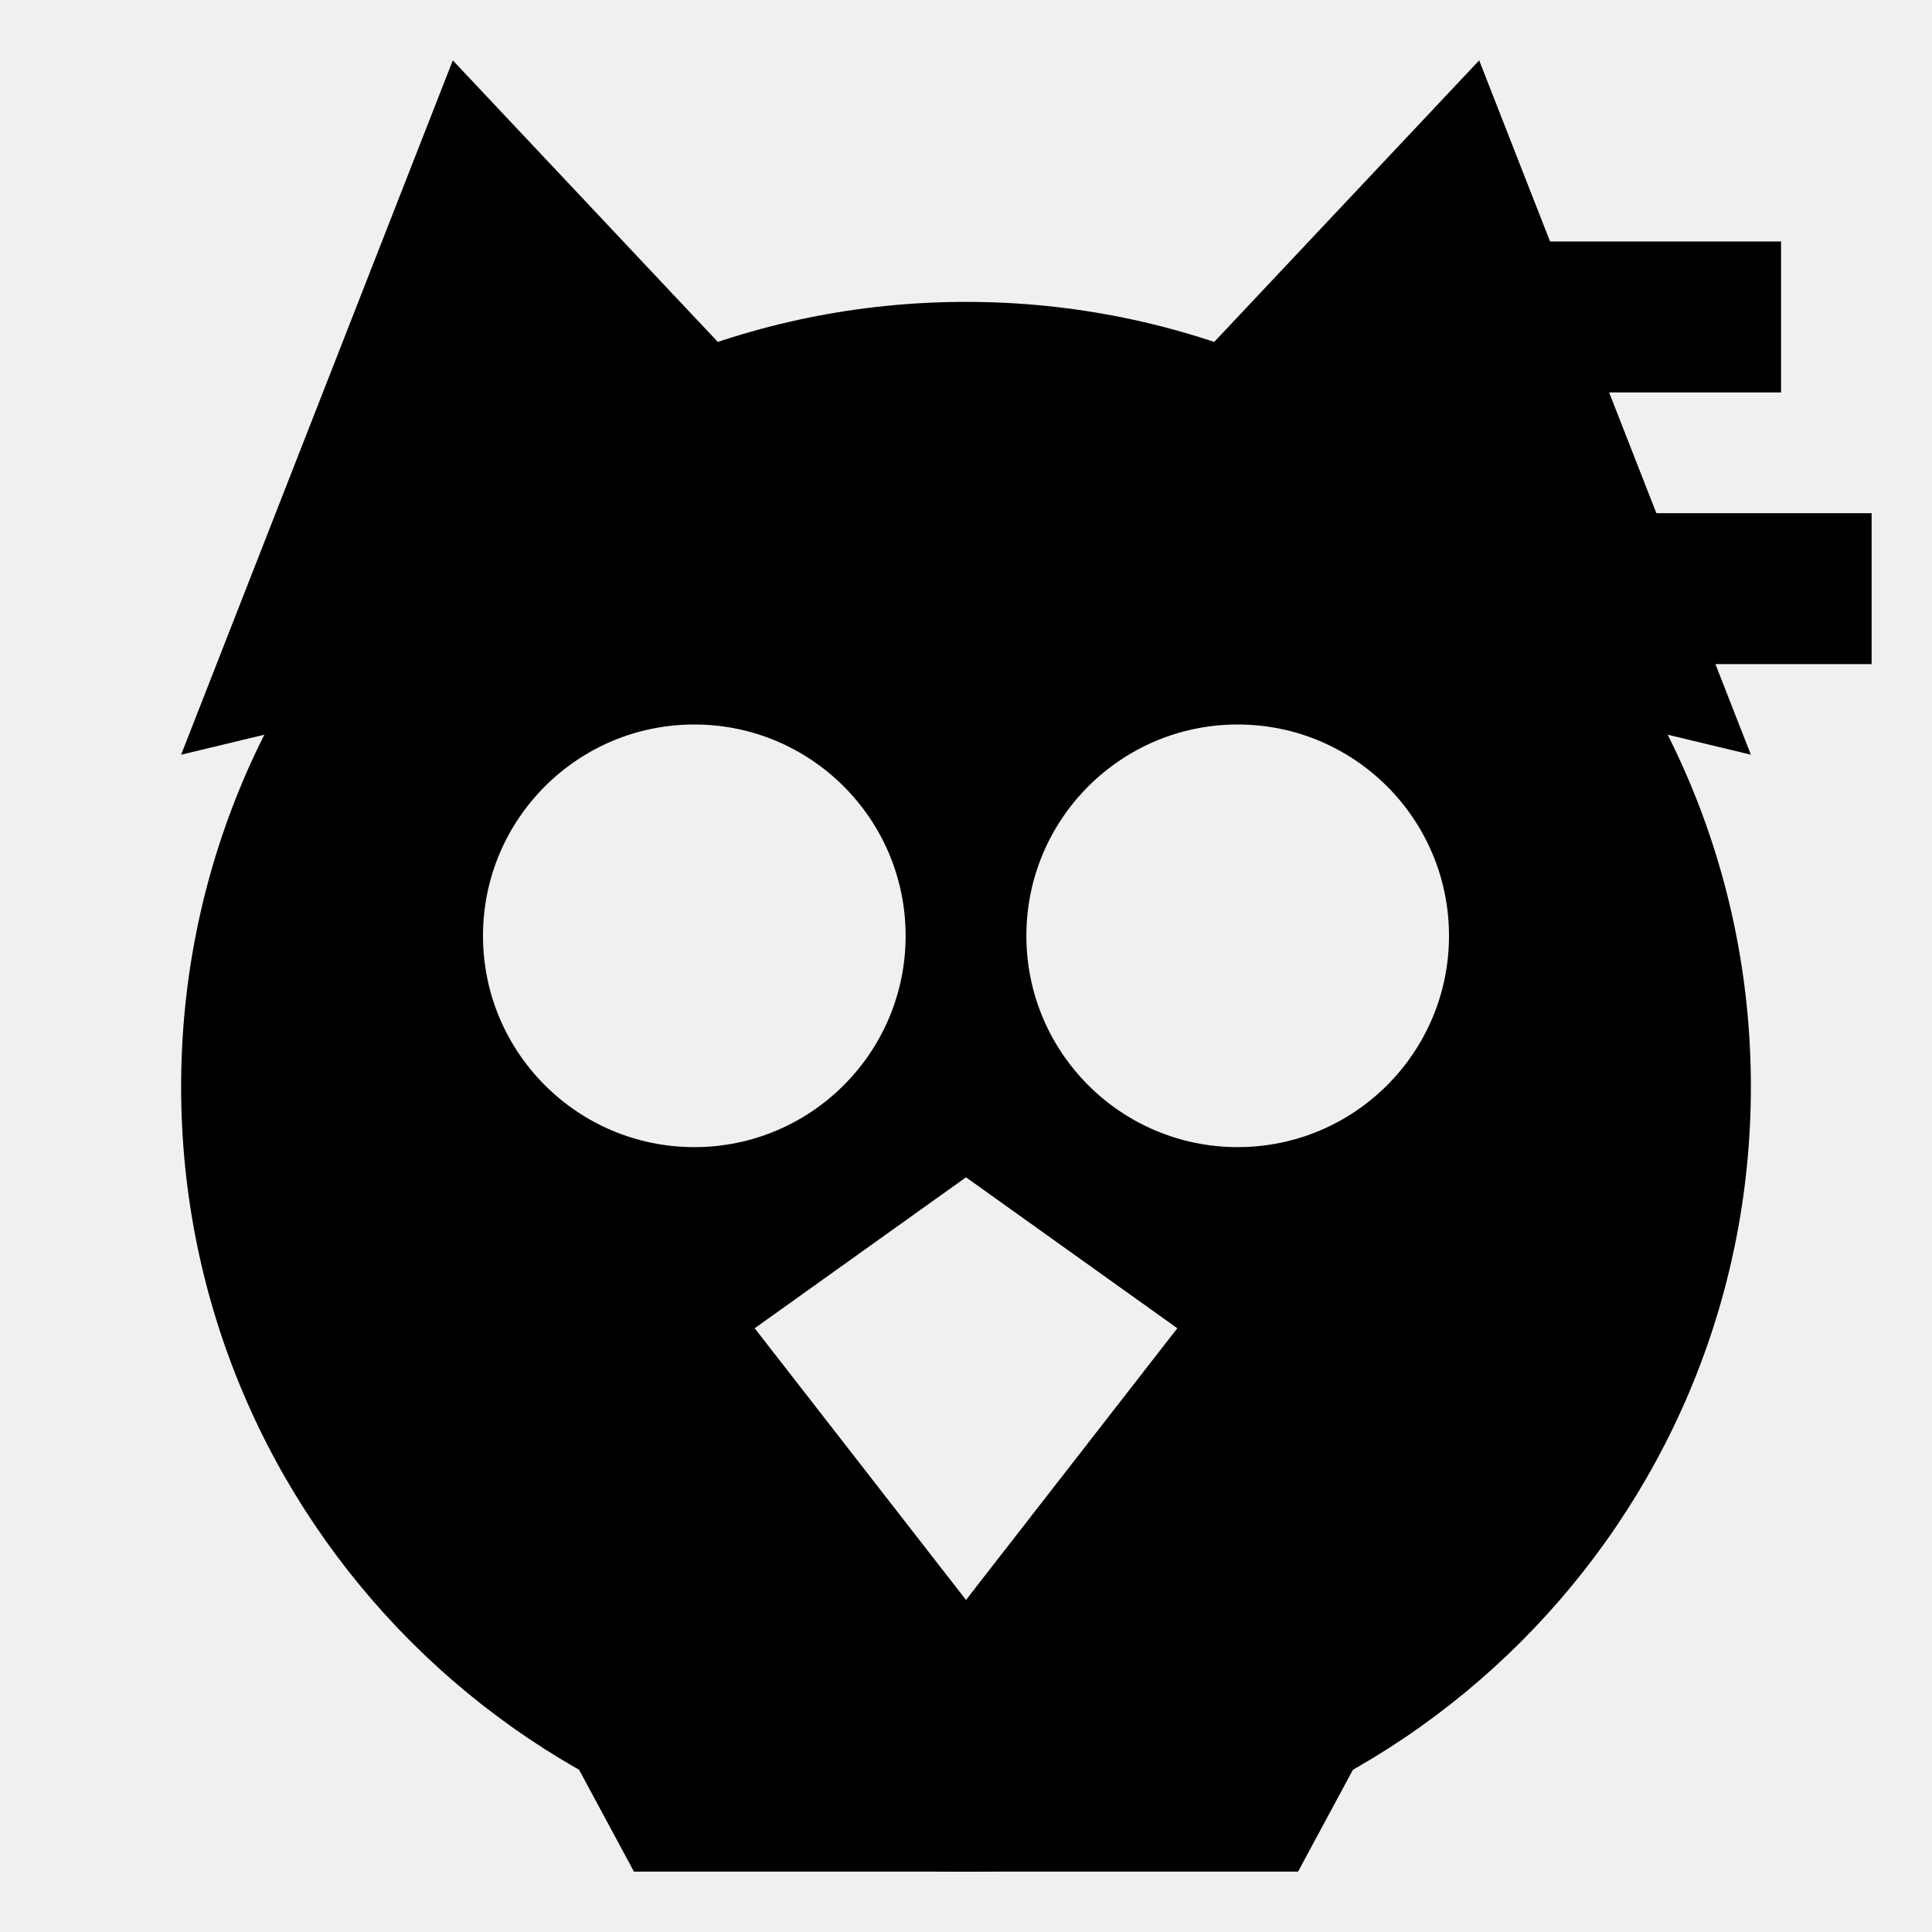
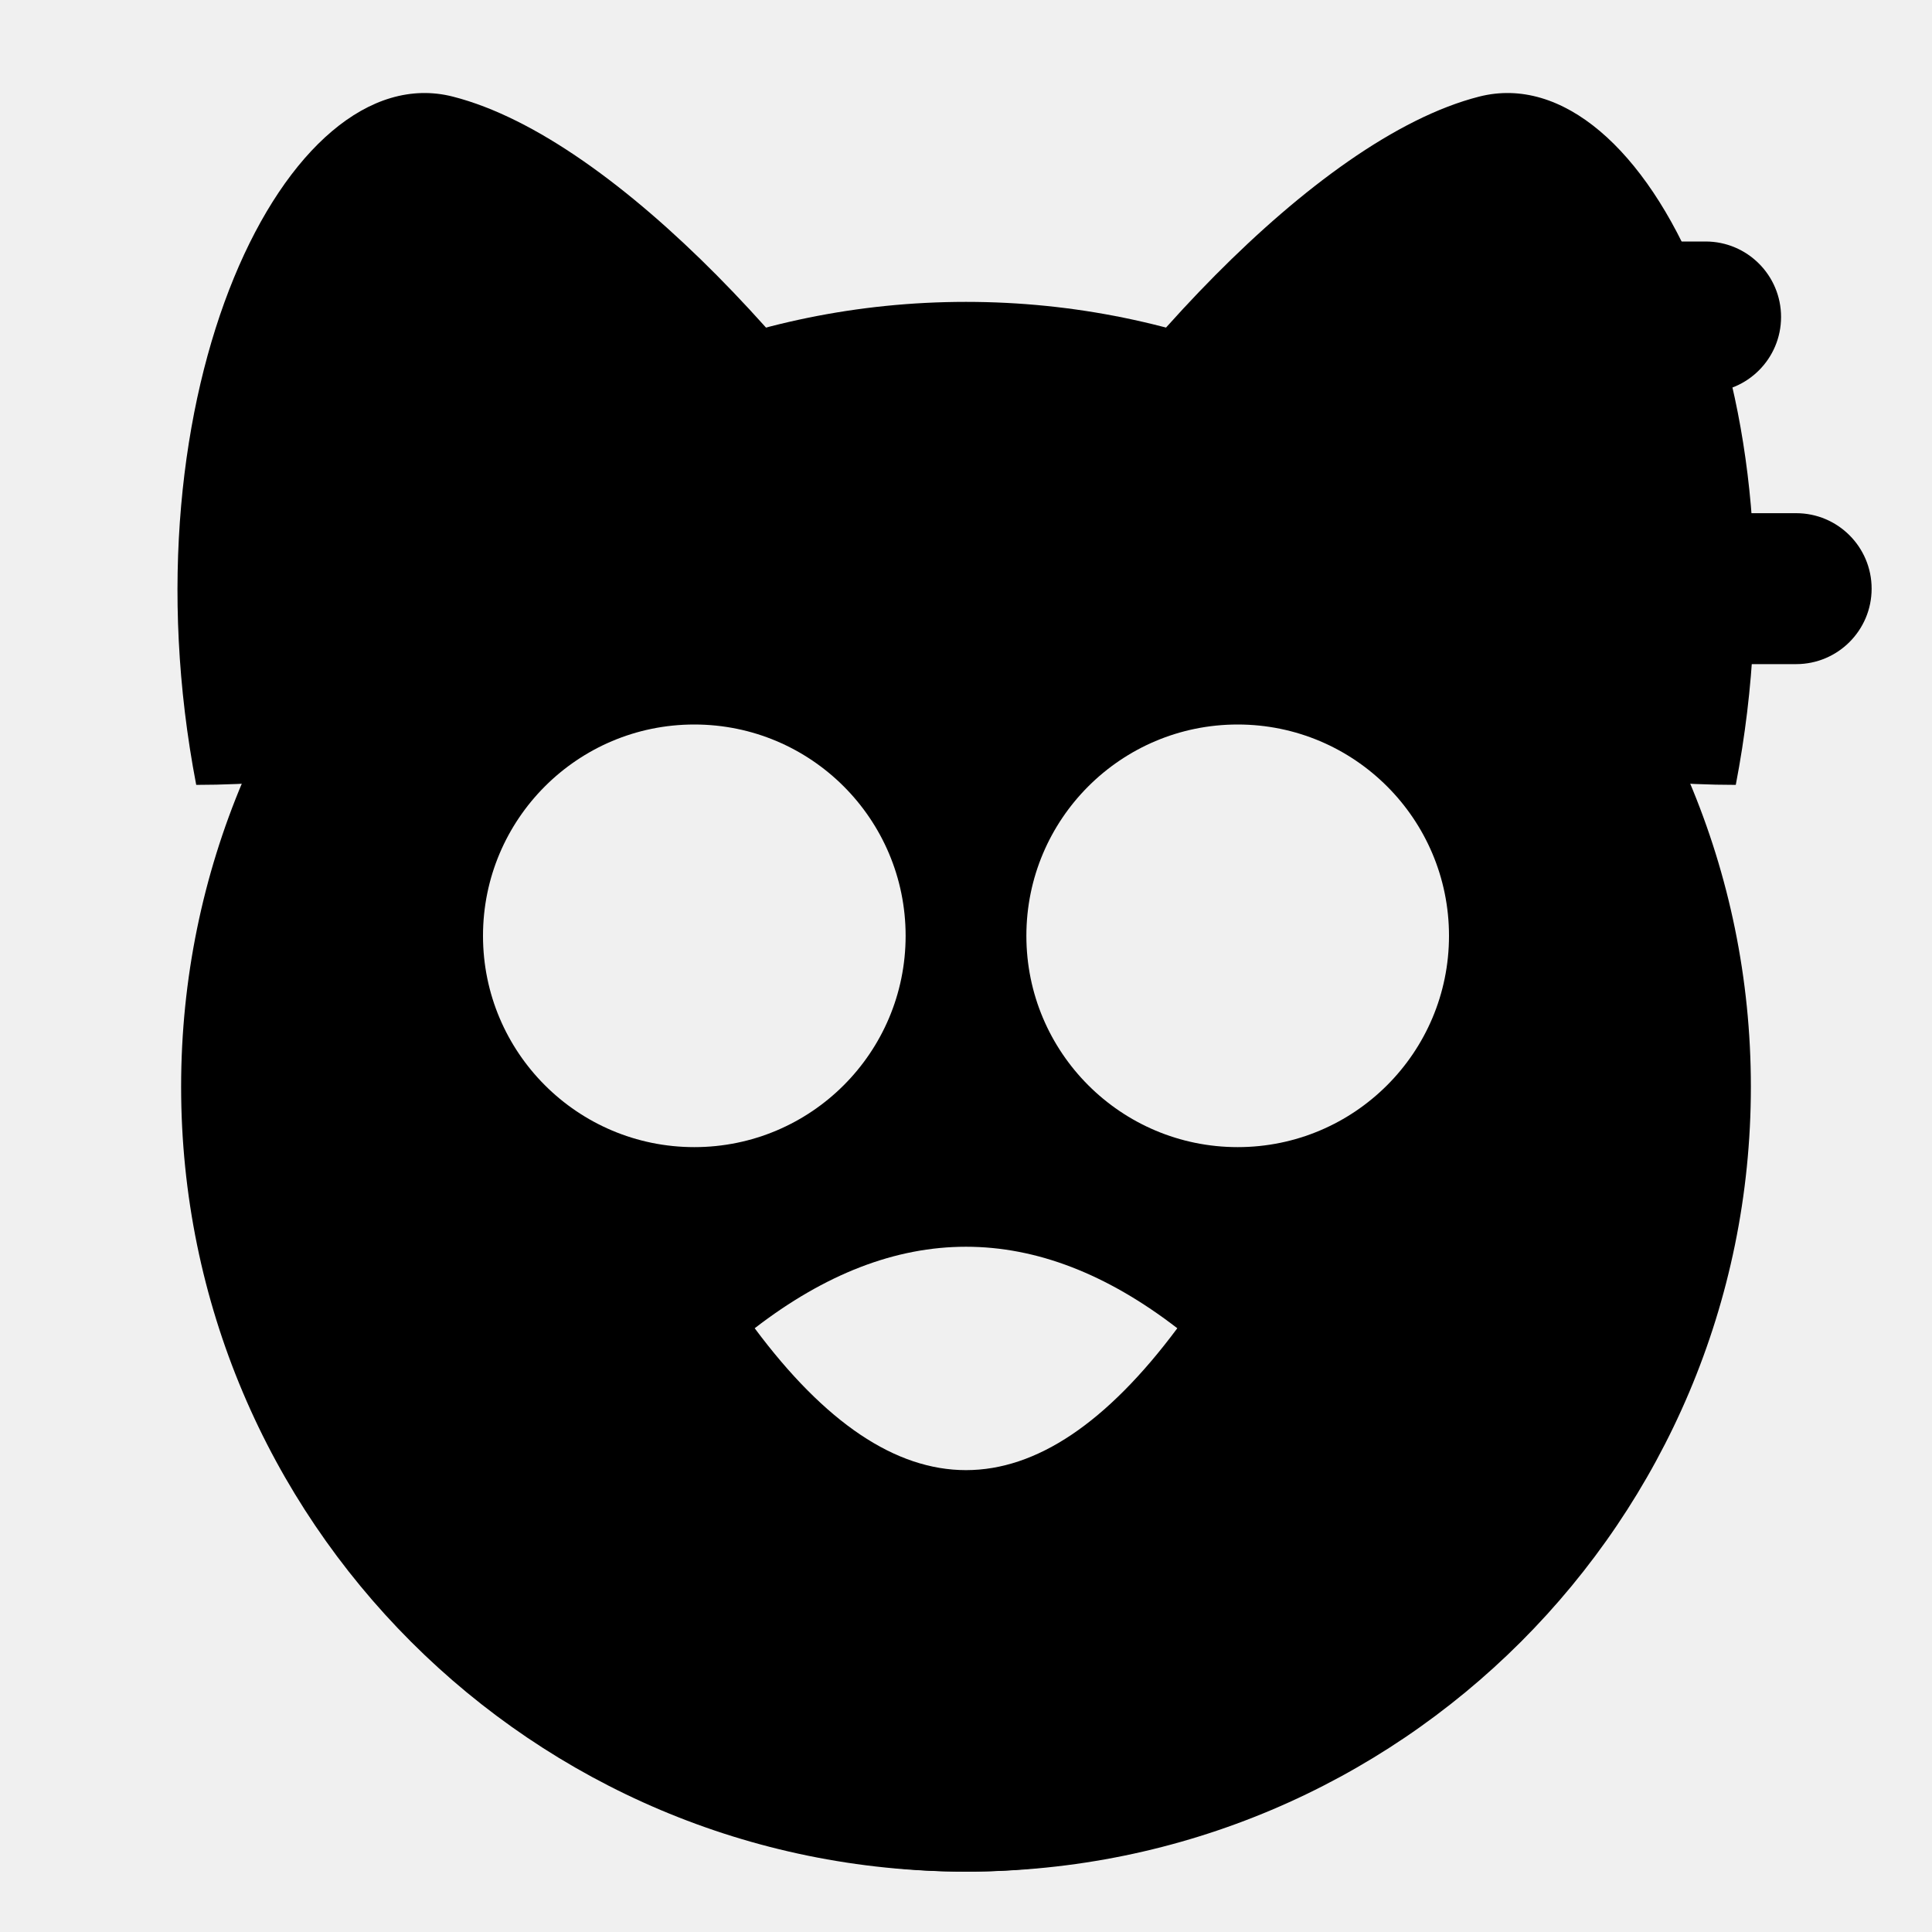
<svg xmlns="http://www.w3.org/2000/svg" viewBox="0 0 64 64">
  <mask id="cut">
    <rect width="64" height="64" fill="#fff" />
    <circle cx="23" cy="31" r="7" />
    <circle cx="41" cy="31" r="7" />
-     <path d="m25 44 7-5 7 5-7 9z" />
+     <path d="M25 44 Q32 38.6 39 44 Q32 53.4 25 44 Z" />
  </mask>
  <g fill="#000" mask="url(#cut)">
-     <path d="M6 25 15 2l16 17zM58 25 49 2 33 19z" />
+     <path d="M6.5 26 C4 13 9.5 1.8 15 3.2 C20.5 4.6 27.5 12.5 31 18.5 C24 23.5 13.5 26 6.5 26 Z" />
+     <path d="M57.5 26 C60 13 54.5 1.8 49 3.2 C43.5 4.6 36.5 12.5 33 18.5 C40 23.5 50.5 26 57.5 26 Z" />
    <circle cx="32" cy="36" r="26" />
-     <path d="M14 49h36l-7 13H21z" />
+     <path d="M15 49 H49 C46.5 57.5 40.5 62 32 62 C23.5 62 17.5 57.5 15 49 Z" />
  </g>
-   <path fill="#000" d="M48 8h11v5H48zM52 17h10v5H52z" />
+   <rect fill="#000" x="48" y="8" width="11" height="5" rx="2.5" />
+   <rect fill="#000" x="52" y="17" width="10" height="5" rx="2.5" />
</svg>
